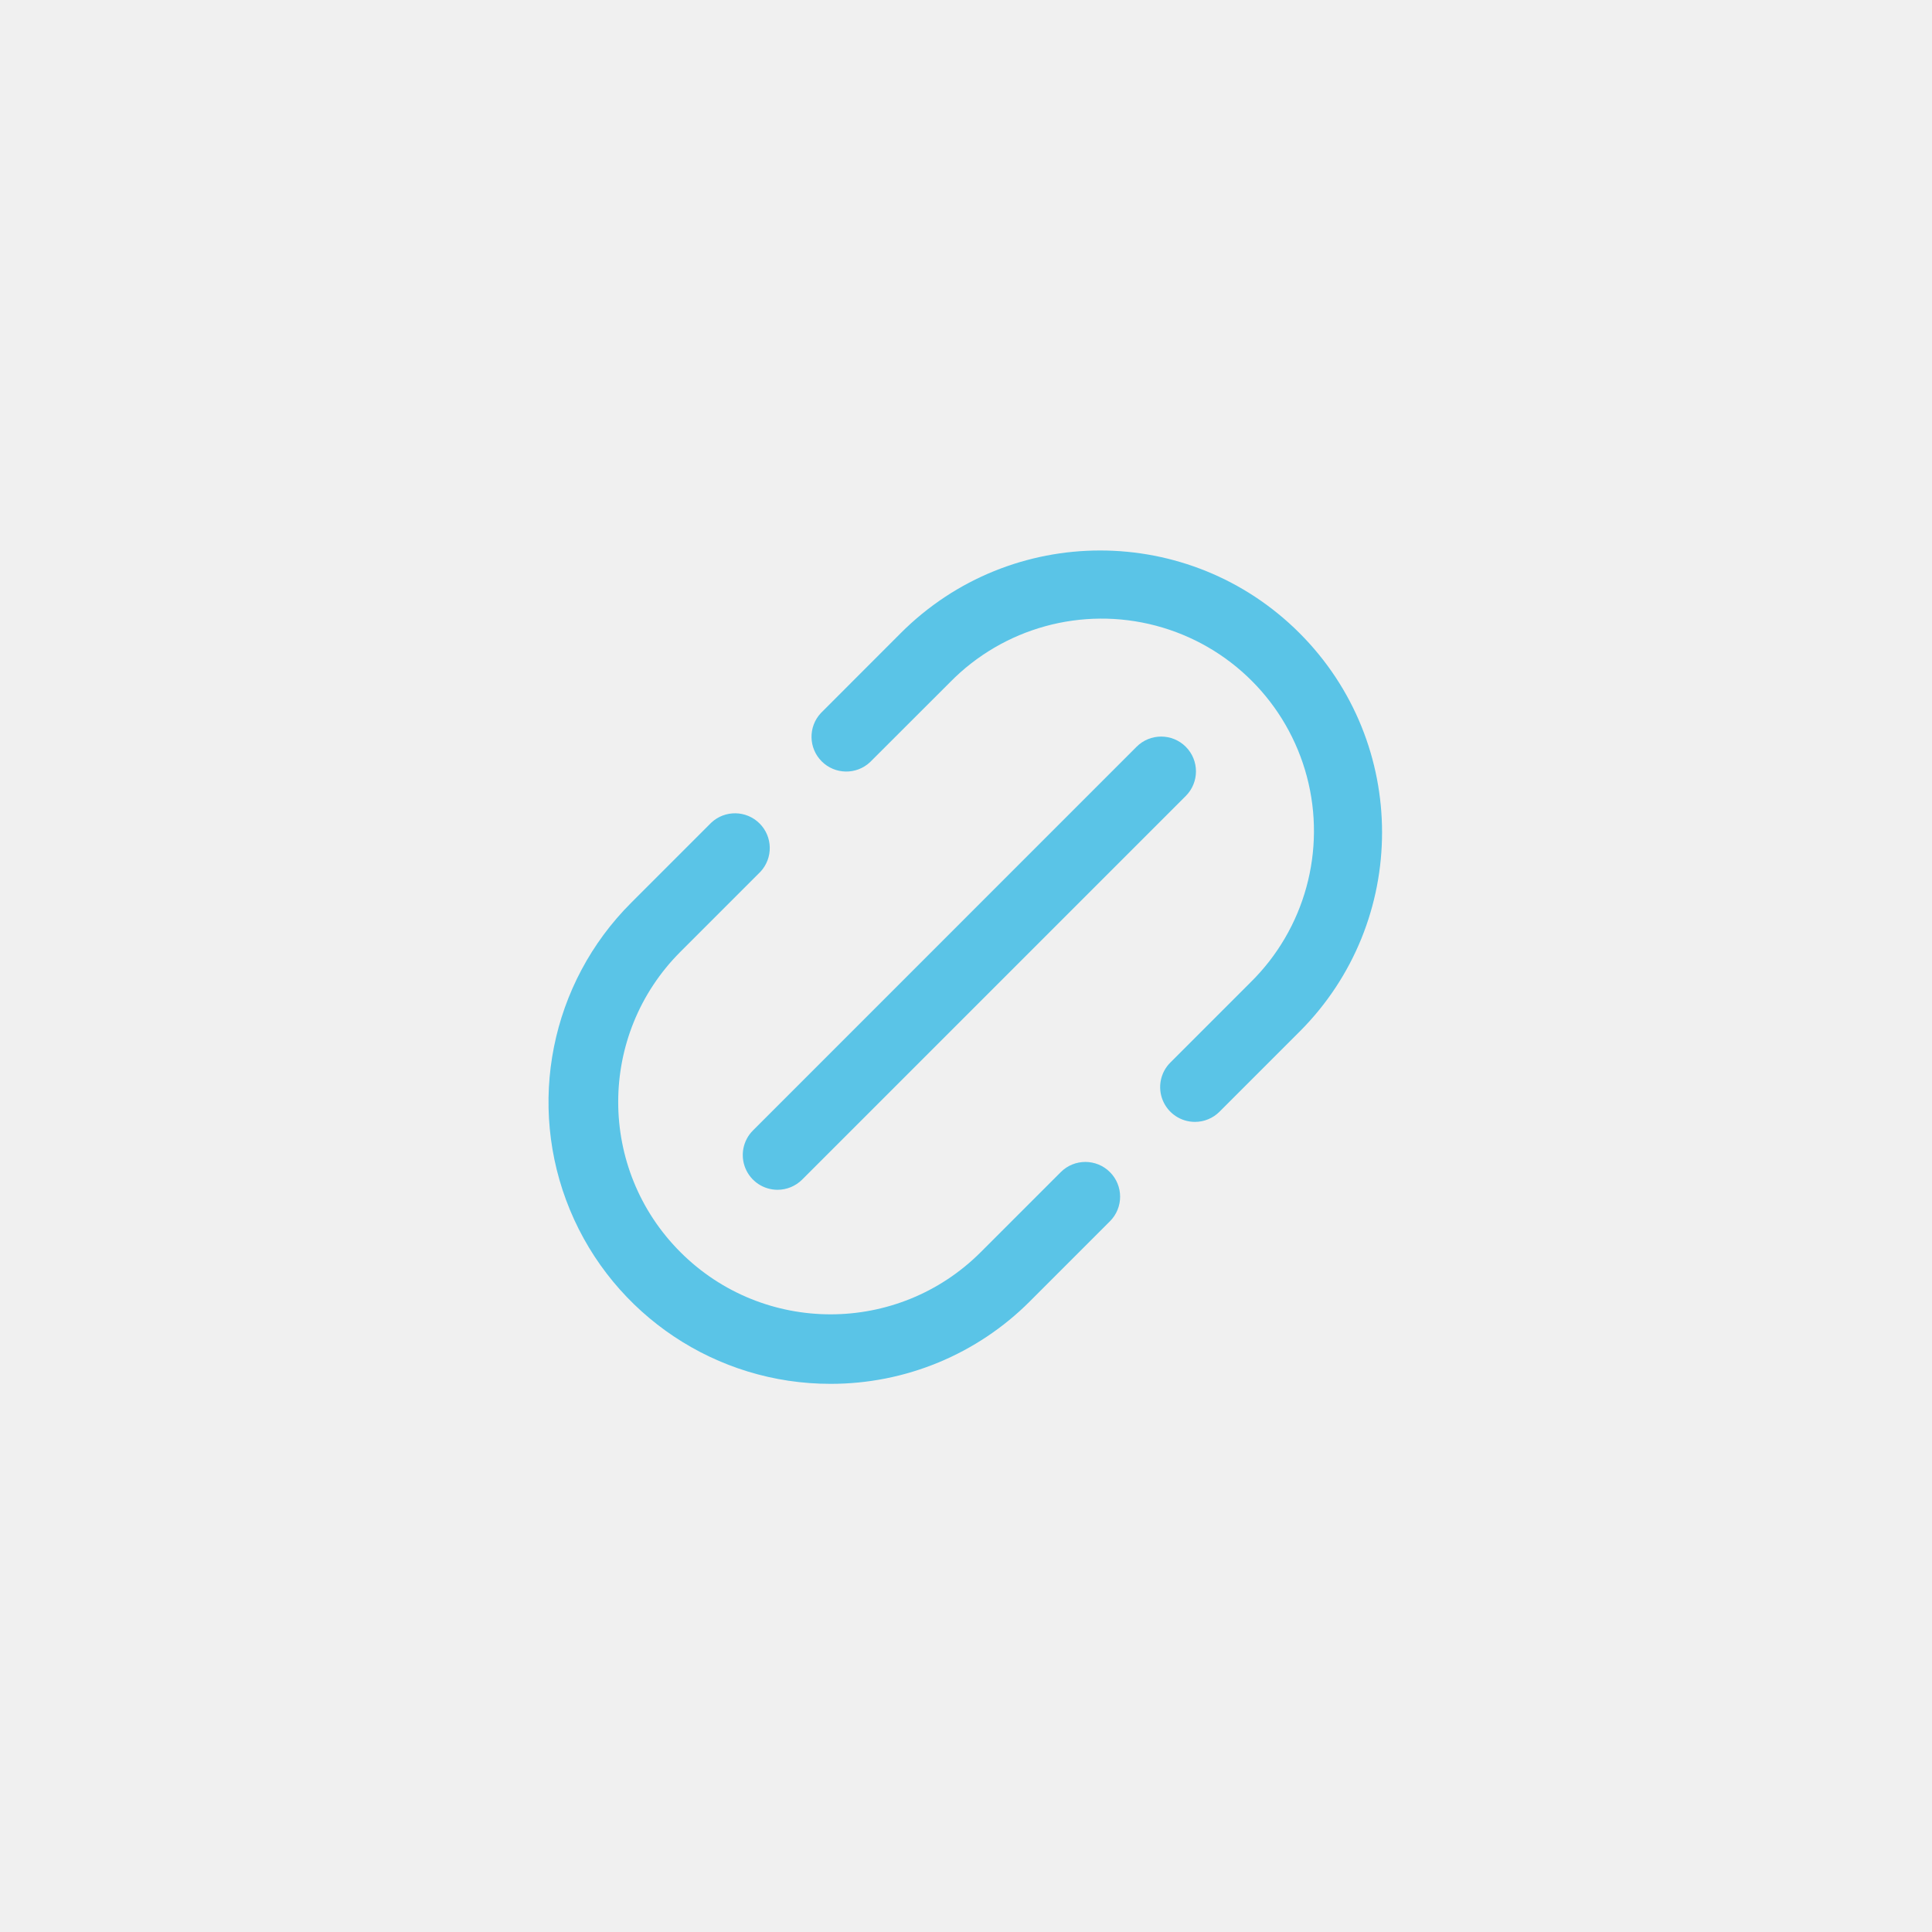
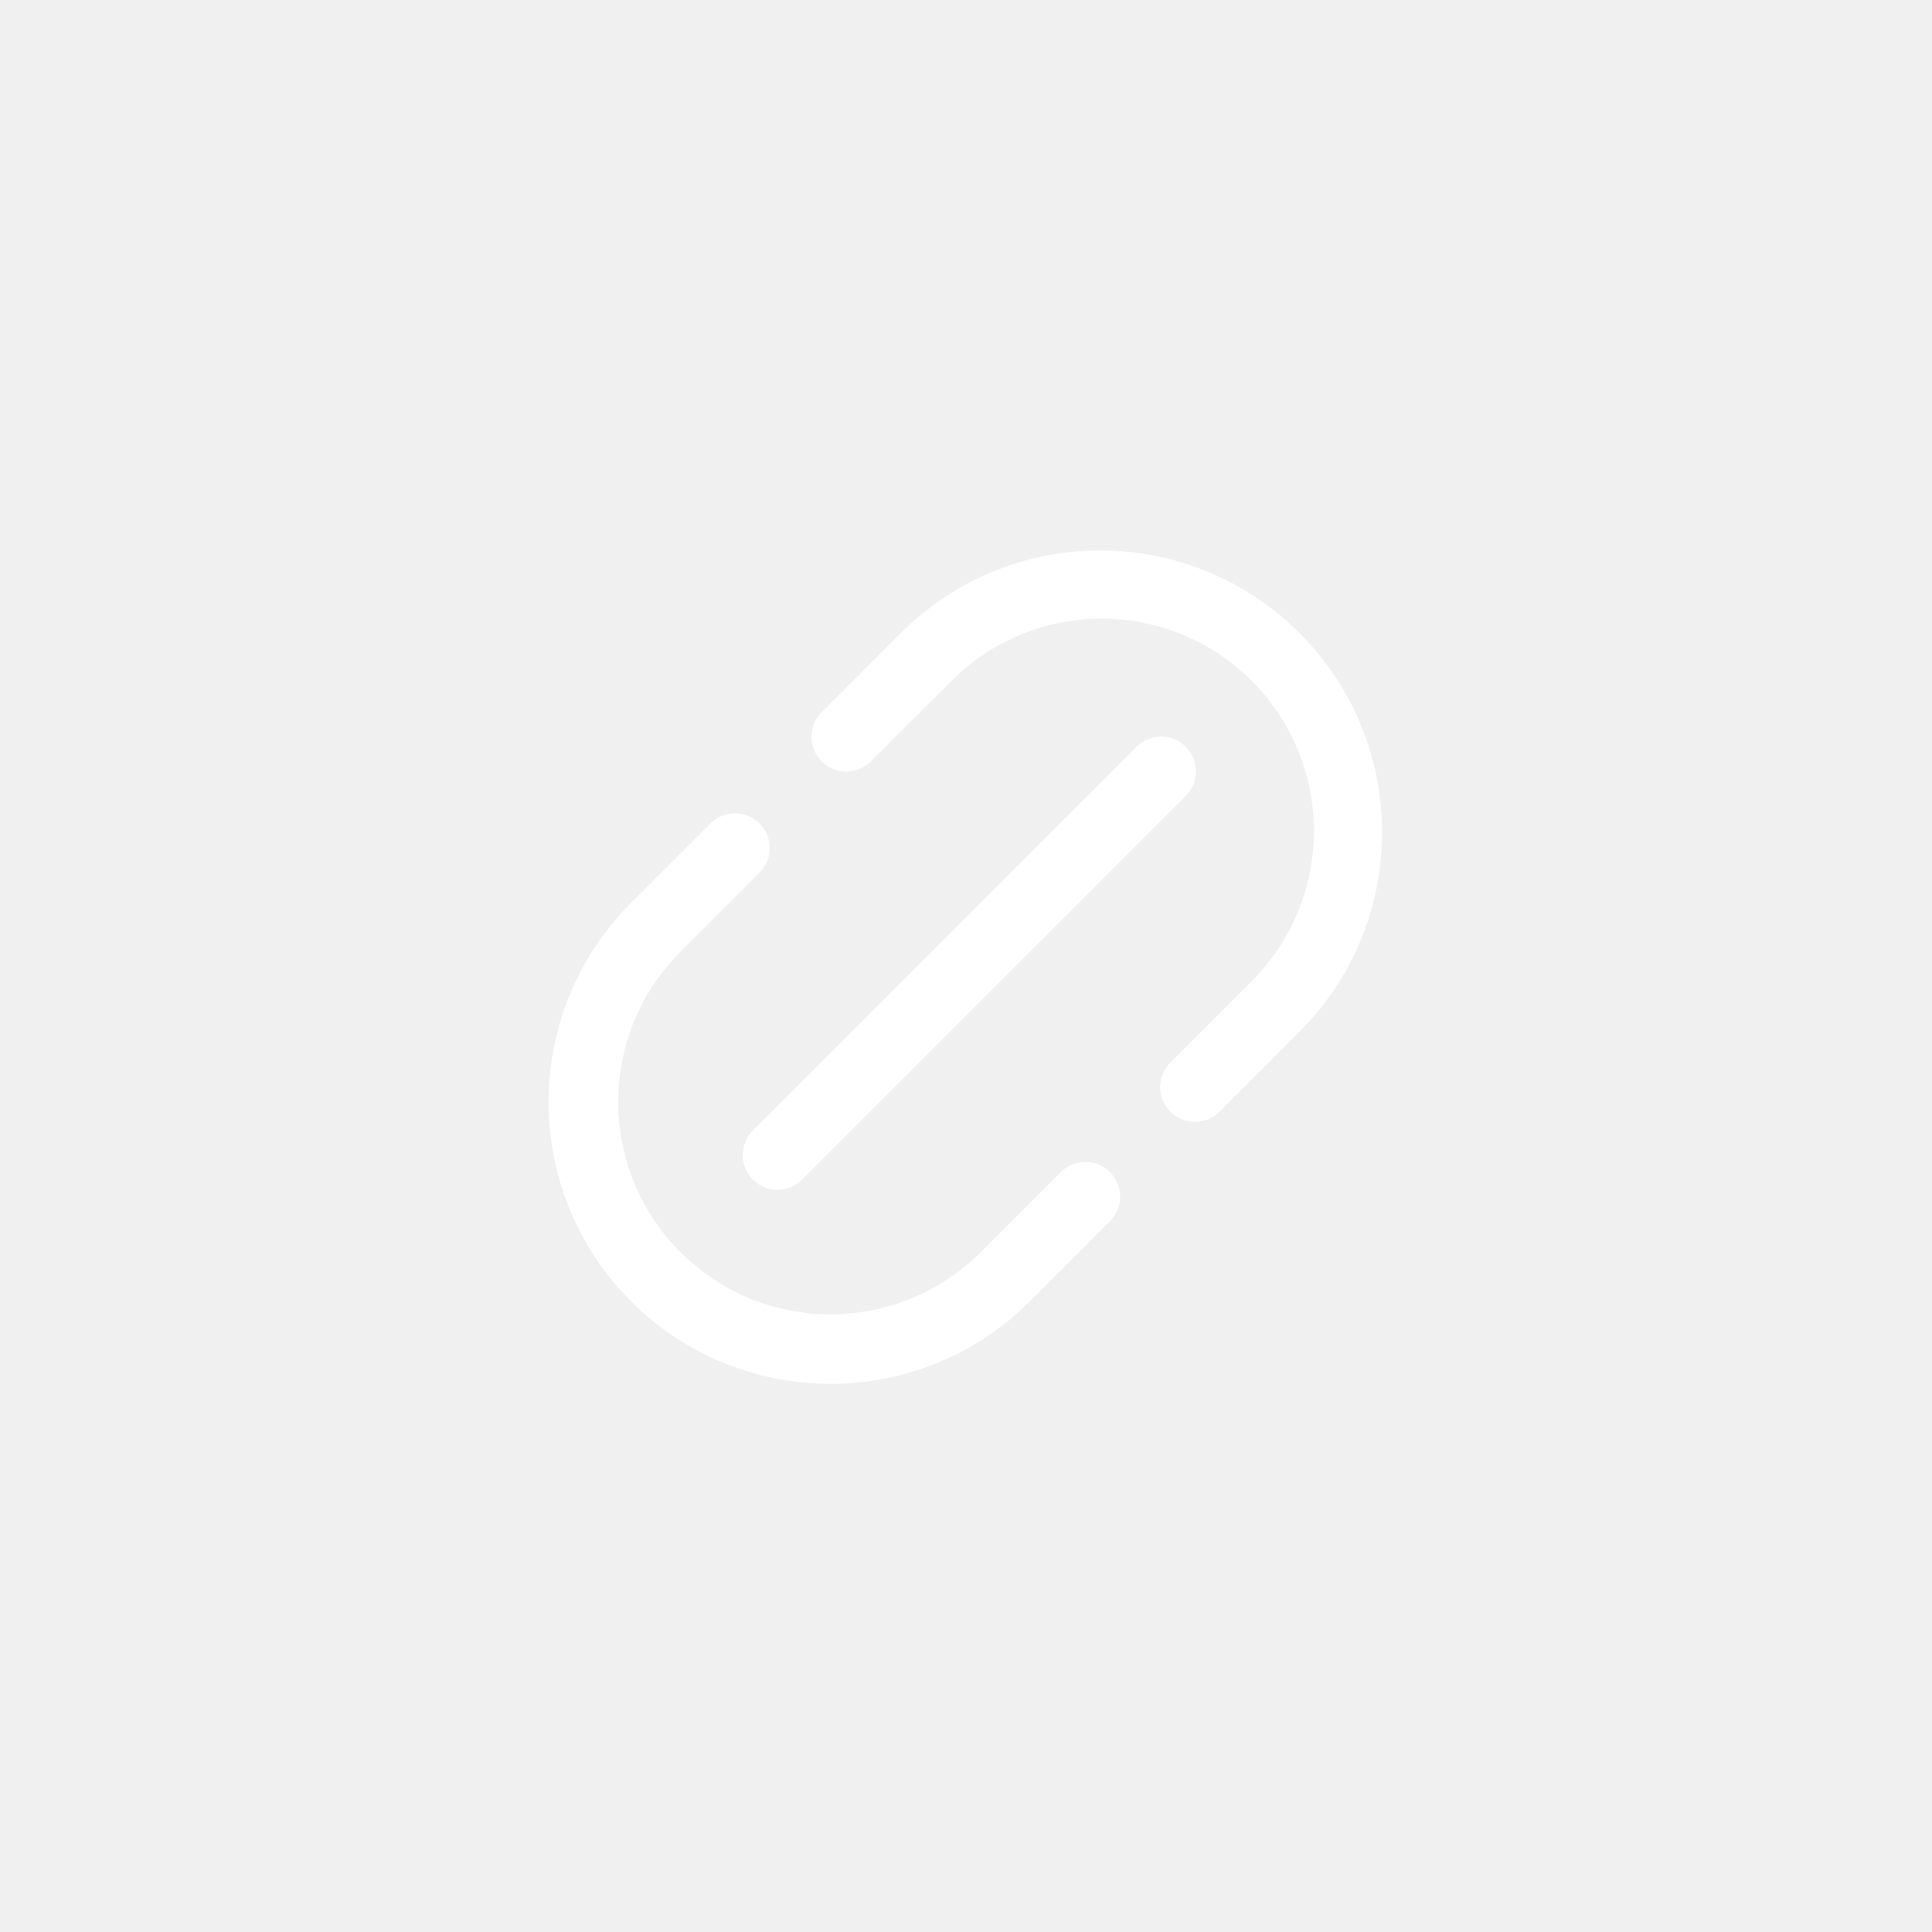
- <svg xmlns="http://www.w3.org/2000/svg" width="256px" height="256px" viewBox="-225.5 -225.5 2501.00 2501.00" fill="#5ac4e7" stroke="#5ac4e7" stroke-width="0.021" transform="matrix(-1, 0, 0, -1, 0, 0)rotate(180)">
+ <svg xmlns="http://www.w3.org/2000/svg" width="256px" height="256px" viewBox="-225.5 -225.5 2501.00 2501.00" fill="#fff" stroke="#fff" stroke-width="0.021" transform="matrix(-1, 0, 0, -1, 0, 0)rotate(180)">
  <g id="SVGRepo_bgCarrier" stroke-width="0" />
  <g id="SVGRepo_tracerCarrier" stroke-linecap="round" stroke-linejoin="round" />
  <g id="SVGRepo_iconCarrier">
    <defs>
-       <style>.cls-1{fill:#5ac4e7;}</style>
+       <style>.cls-1{fill:#fff;}</style>
    </defs>
    <g data-name="Layer 2" id="Layer_2">
      <path class="cls-1" d="M1321.3,1226.8a45,45,0,0,1-31.8-76.8l103.6-103.6a274.9,274.9,0,1,0-388.8-388.7L900.7,761.2a45,45,0,0,1-63.6-63.6L940.6,594a364.9,364.9,0,1,1,516.1,516.1l-103.5,103.5A44.9,44.9,0,0,1,1321.3,1226.8Z" />
      <path class="cls-1" d="M849.7,1565.9A364.7,364.7,0,0,1,591.7,943L695.3,839.4A45,45,0,0,1,758.9,903L655.3,1006.6a274.9,274.9,0,0,0,388.8,388.8l103.6-103.6a45,45,0,0,1,63.6,63.7L1107.8,1459a363.8,363.8,0,0,1-258.1,106.9Z" />
      <path class="cls-1" d="M781,1314.7a45,45,0,0,1-31.8-76.8l496.6-496.7a45,45,0,1,1,63.7,63.7L812.8,1301.6A45.1,45.1,0,0,1,781,1314.7Z" />
    </g>
  </g>
</svg>
